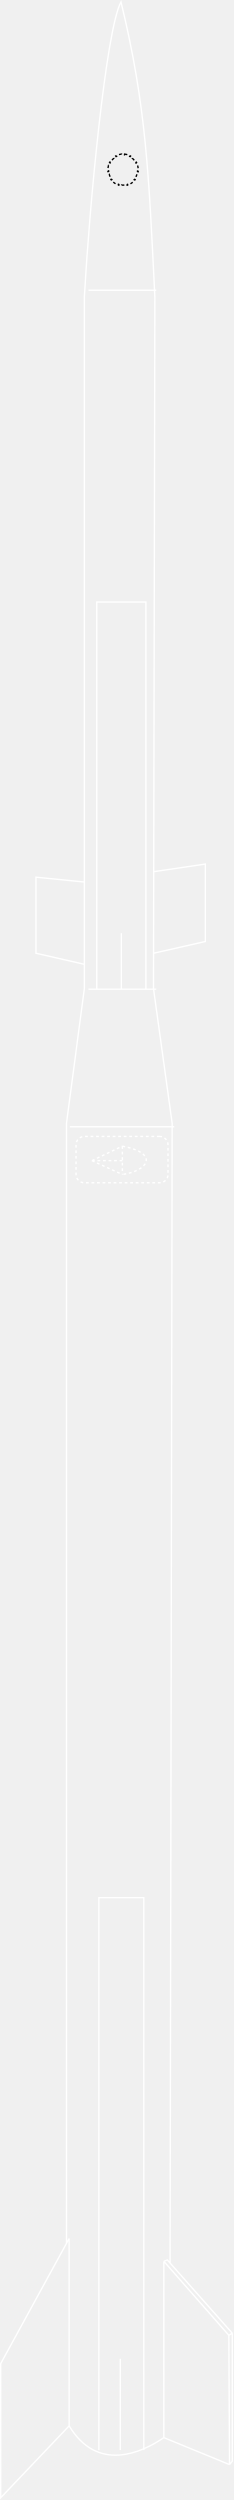
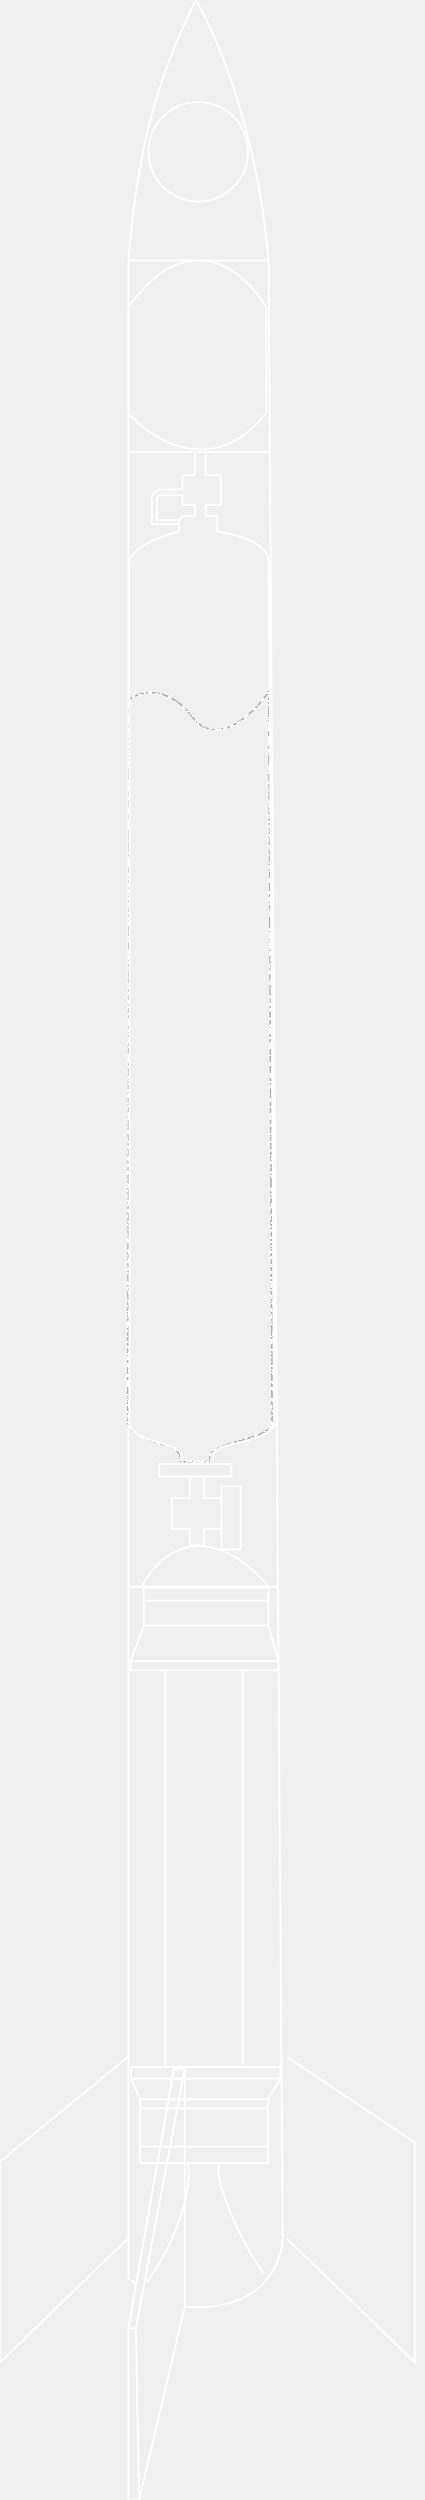
- <svg xmlns="http://www.w3.org/2000/svg" width="169" height="1808" viewBox="0 0 169 1808" fill="none">
-   <path d="M50 1754.39L0.5 1806.39V1709.39L48.086 1622.39M50 1754.39V1618.89L48.086 1622.39M50 1754.39C70.5 1788.39 102.5 1773.89 118.5 1762.89M118.5 1762.89L166 1782.39M118.5 1762.89V1635.39M166 1782.39L168 1779.89V1687.39M166 1782.39L165.5 1688.89M168 1687.39L165.5 1688.89M168 1687.39L123 1636.64M165.5 1688.89L118.5 1635.39M118.5 1635.39L121 1634.39L123 1636.64M48.086 1622.39V812.387L61 714.887V214.887C64.5 151.387 76.5 21.887 87.5 1.387C105.836 76.7 107.654 126.708 112 214.887L111.051 689.387M123 1636.64L124.5 812.387L111 714.887L111.051 689.387M61 637.887L26 634.387V689.387L61 697.387M111.169 630.387L148.5 624.887V680.887L111.051 689.387" stroke="white" />
-   <path d="M71.5 1771.89V1372.39H104V1771.89M87 1771.89V1705.89" stroke="white" />
-   <path d="M64 715.387H70M113 715.387H105.5M105.5 715.387V435.387H70V715.387M105.5 715.387H87.75M70 715.387H87.75M87.75 715.387V674.887M64 209.887H113" stroke="white" />
-   <path d="M90.102 111.445C90.846 111.522 91.568 111.675 92.261 111.9V111.901L92.106 112.376C92.778 112.594 93.421 112.88 94.028 113.228L94.276 112.794C94.916 113.16 95.515 113.592 96.069 114.079L95.741 114.454C96.268 114.916 96.75 115.432 97.182 115.993L97.576 115.689C98.022 116.268 98.413 116.894 98.746 117.558L98.303 117.782C98.615 118.405 98.873 119.064 99.067 119.75L99.545 119.614C99.743 120.312 99.88 121.037 99.948 121.784L99.452 121.829C99.484 122.177 99.5 122.53 99.5 122.887C99.5 123.244 99.484 123.598 99.452 123.946L99.948 123.99C99.88 124.736 99.743 125.461 99.545 126.16L99.067 126.024C98.873 126.711 98.615 127.369 98.303 127.993L98.746 128.215C98.413 128.879 98.022 129.505 97.576 130.084L97.182 129.782C96.75 130.343 96.268 130.858 95.741 131.321L96.069 131.695C95.515 132.181 94.916 132.613 94.276 132.979L94.028 132.546C93.421 132.894 92.778 133.18 92.106 133.398L92.261 133.873C91.568 134.098 90.846 134.251 90.102 134.329L90.051 133.832C89.705 133.868 89.355 133.887 89 133.887C88.645 133.887 88.295 133.868 87.949 133.832L87.897 134.329C87.153 134.251 86.431 134.098 85.738 133.873H85.739L85.894 133.398C85.222 133.18 84.579 132.894 83.972 132.546L83.723 132.979C83.083 132.613 82.484 132.181 81.93 131.695L82.259 131.321C81.732 130.858 81.25 130.343 80.818 129.782L80.423 130.084C79.977 129.505 79.586 128.879 79.253 128.215L79.697 127.993C79.385 127.369 79.127 126.711 78.933 126.024L78.454 126.16C78.256 125.462 78.119 124.736 78.051 123.99L78.548 123.946C78.516 123.598 78.5 123.244 78.5 122.887C78.5 122.53 78.516 122.177 78.548 121.829L78.051 121.784C78.119 121.037 78.256 120.312 78.454 119.614L78.933 119.75C79.127 119.064 79.385 118.405 79.697 117.782L79.253 117.558C79.586 116.894 79.977 116.268 80.423 115.689L80.818 115.993C81.25 115.432 81.732 114.916 82.259 114.454L81.93 114.079C82.484 113.592 83.084 113.16 83.723 112.794L83.972 113.228C84.579 112.88 85.222 112.594 85.894 112.376L85.739 111.901L85.738 111.9C86.431 111.675 87.154 111.522 87.897 111.445L87.949 111.942C88.295 111.906 88.645 111.887 89 111.887C89.355 111.887 89.705 111.906 90.051 111.942L90.102 111.445Z" stroke="black" stroke-dasharray="2 2" />
-   <path d="M50.5 814.887H126" stroke="white" />
-   <path d="M115.5 821.887H61C57.686 821.887 55 824.573 55 827.887V849.387C55 852.701 57.686 855.387 61 855.387H115.5C118.814 855.387 121.5 852.701 121.5 849.387V827.887C121.5 824.573 118.814 821.887 115.5 821.887Z" stroke="white" stroke-linejoin="round" stroke-dasharray="2 2" />
-   <path d="M66.5 839.387L88.5 828.887M66.5 839.387H88.5M66.5 839.387L88.5 849.387M88.5 828.887V849.387M88.5 828.887C115.7 834.087 107 846.887 88.5 849.387" stroke="white" stroke-linejoin="round" stroke-dasharray="2 2" />
+ <svg xmlns="http://www.w3.org/2000/svg" width="260" height="1532" viewBox="0 0 260 1532" fill="none">
+   <g clip-path="url(#clip0_270_78)">
+     <path d="M113.218 1413.57C161.608 1417.23 173.366 1385.95 173.197 1369.85L164.556 160.621C158.05 79.701 132.025 19.823 119.826 0C104.408 33.378 85.393 72.686 78.654 160.621V1349.52V1396.29L83.229 1399.34M113.218 1413.57V1267.69M113.218 1413.57L85.262 1532M113.218 1267.69H106.611L78.654 1426.78M113.218 1267.69L83.229 1426.78M78.654 1426.78V1532H85.262M78.654 1426.78H83.229M85.262 1532L83.229 1426.78" stroke="white" />
+     <g filter="url(#filter0_n_270_78)">
+       <path d="M117.697 439.151C102.334 419.247 85.689 423.749 79.288 428.488L78.277 872.259C81.501 878.64 87.187 881.035 98.493 884.953C108.879 886.955 109.825 889.944 110.622 895.616H129.321C121.689 883.849 166.72 882.414 166.72 872.259C166.72 862.104 164.699 423.918 164.699 423.918C155.433 437.289 133.061 459.054 117.697 439.151Z" stroke="white" />
+     </g>
+     <path d="M175.87 1260.57L254.147 1312.93V1447.62L175.87 1371.89" stroke="white" />
+     <path d="M78.277 1260.57L-2.74181e-05 1324.62V1447.62L78.277 1371.89" stroke="white" />
+     <path d="M88.146 980.858V972.874H164.469V980.858M88.146 980.858H164.469M88.146 980.858V996.026M164.469 980.858V996.026M88.146 996.026H164.469M88.146 996.026L80.058 1017.98M164.469 996.026L170.534 1017.98M80.058 1017.98H170.534M80.058 1017.98V1023.57H101.287M170.534 1017.98V1023.57H148.8M101.287 1023.57V1266.67H148.8V1023.57M101.287 1023.57H148.8" stroke="white" />
+     <path d="M119.45 277.528V291.252H111.825V299.893H98.61C96.407 300.402 92.205 302.435 93.019 306.501V321.242H109.792M109.792 321.242V318.7M109.792 321.242V325.816C99.796 328.188 79.701 335.372 79.295 345.132V873.25C84.378 885.449 111.012 883.314 111.825 893.073V897.14M109.792 318.7H96.068V306.501C96.068 305.315 96.577 303.045 98.61 303.451H111.825V309.551H119.45V316.159H111.825L109.792 318.7ZM126.058 277.528V291.252H135.207V309.551H126.058V316.159H133.174V325.816C144.017 327.002 165.501 332.526 164.688 345.132L168.246 873.25C159.097 886.974 130.632 882.094 130.632 893.073V897.14H141.815M141.815 897.14H97.593V904.764H141.815V897.14Z" stroke="white" />
+     <path d="M78.786 159.605H164.688" stroke="white" />
+     <path d="M121.484 62.513C138.332 62.513 151.99 76.171 151.99 93.019C151.99 109.867 138.332 123.525 121.484 123.525C104.636 123.525 90.978 109.867 90.978 93.019C90.979 76.171 104.636 62.513 121.484 62.513Z" stroke="white" />
+     <path d="M79.804 277.019H165.197" stroke="white" />
+     <path d="M163.163 253.231C131.039 293.356 93.527 269.95 78.786 253.231V188.214C115.383 136.201 150.286 166.542 163.163 188.214V253.231Z" stroke="white" />
+     <path d="M116.4 905.272V917.98H105.218V936.787H116.4V946.953H125.041V936.787H135.715M135.715 936.787V917.98M135.715 936.787V949.494H147.406V910.864H135.715V917.98M135.715 917.98H125.041V905.272M79.295 972.367H170.279M86.919 972.367C99.626 946.953 130.124 932.212 164.688 972.367" stroke="white" />
+     <path d="M171.805 1273.79V1266.67H80.312V1273.79M171.805 1273.79H80.312M171.805 1273.79L164.18 1286.5M80.312 1273.79L85.903 1286.5M85.903 1286.5H164.18M85.903 1286.5V1292.09M164.18 1286.5V1292.09M164.18 1292.09H85.903M164.18 1292.09V1315.47M85.903 1292.09V1315.47M85.903 1315.47H164.18M85.903 1315.47V1325.63H114.876M164.18 1315.47V1325.63H134.191M114.876 1325.63C119.45 1339.36 106.235 1377.99 89.969 1398.32M114.876 1325.63H134.191M134.191 1325.63C130.633 1336.31 148.423 1375.45 161.639 1393.24" stroke="white" />
+   </g>
+   <defs>
+     <filter id="filter0_n_270_78" x="77.777" y="422.329" width="89.443" height="473.786" filterUnits="userSpaceOnUse" color-interpolation-filters="sRGB">
+       <feFlood flood-opacity="0" result="BackgroundImageFix" />
+       <feBlend mode="normal" in="SourceGraphic" in2="BackgroundImageFix" result="shape" />
+       <feTurbulence type="fractalNoise" baseFrequency="0.476 0.476" stitchTiles="stitch" numOctaves="3" result="noise" seed="6093" />
+       <feColorMatrix in="noise" type="luminanceToAlpha" result="alphaNoise" />
+       <feComponentTransfer in="alphaNoise" result="coloredNoise1">
+         <feFuncA type="discrete" tableValues="1 1 1 1 1 1 1 1 1 1 1 1 1 1 1 1 1 1 1 1 1 1 1 1 1 1 1 1 1 1 1 1 1 1 1 1 1 1 1 1 1 1 1 1 1 1 1 1 1 1 1 0 0 0 0 0 0 0 0 0 0 0 0 0 0 0 0 0 0 0 0 0 0 0 0 0 0 0 0 0 0 0 0 0 0 0 0 0 0 0 0 0 0 0 0 0 0 0 0 0 " />
+       </feComponentTransfer>
+       <feComposite operator="in" in2="shape" in="coloredNoise1" result="noise1Clipped" />
+       <feFlood flood-color="rgba(0, 0, 0, 0.3)" result="color1Flood" />
+       <feComposite operator="in" in2="noise1Clipped" in="color1Flood" result="color1" />
+       <feMerge result="effect1_noise_270_78">
+         <feMergeNode in="shape" />
+         <feMergeNode in="color1" />
+       </feMerge>
+     </filter>
+     <clipPath id="clip0_270_78">
+       <rect width="260" height="1532" fill="white" />
+     </clipPath>
+   </defs>
</svg>
